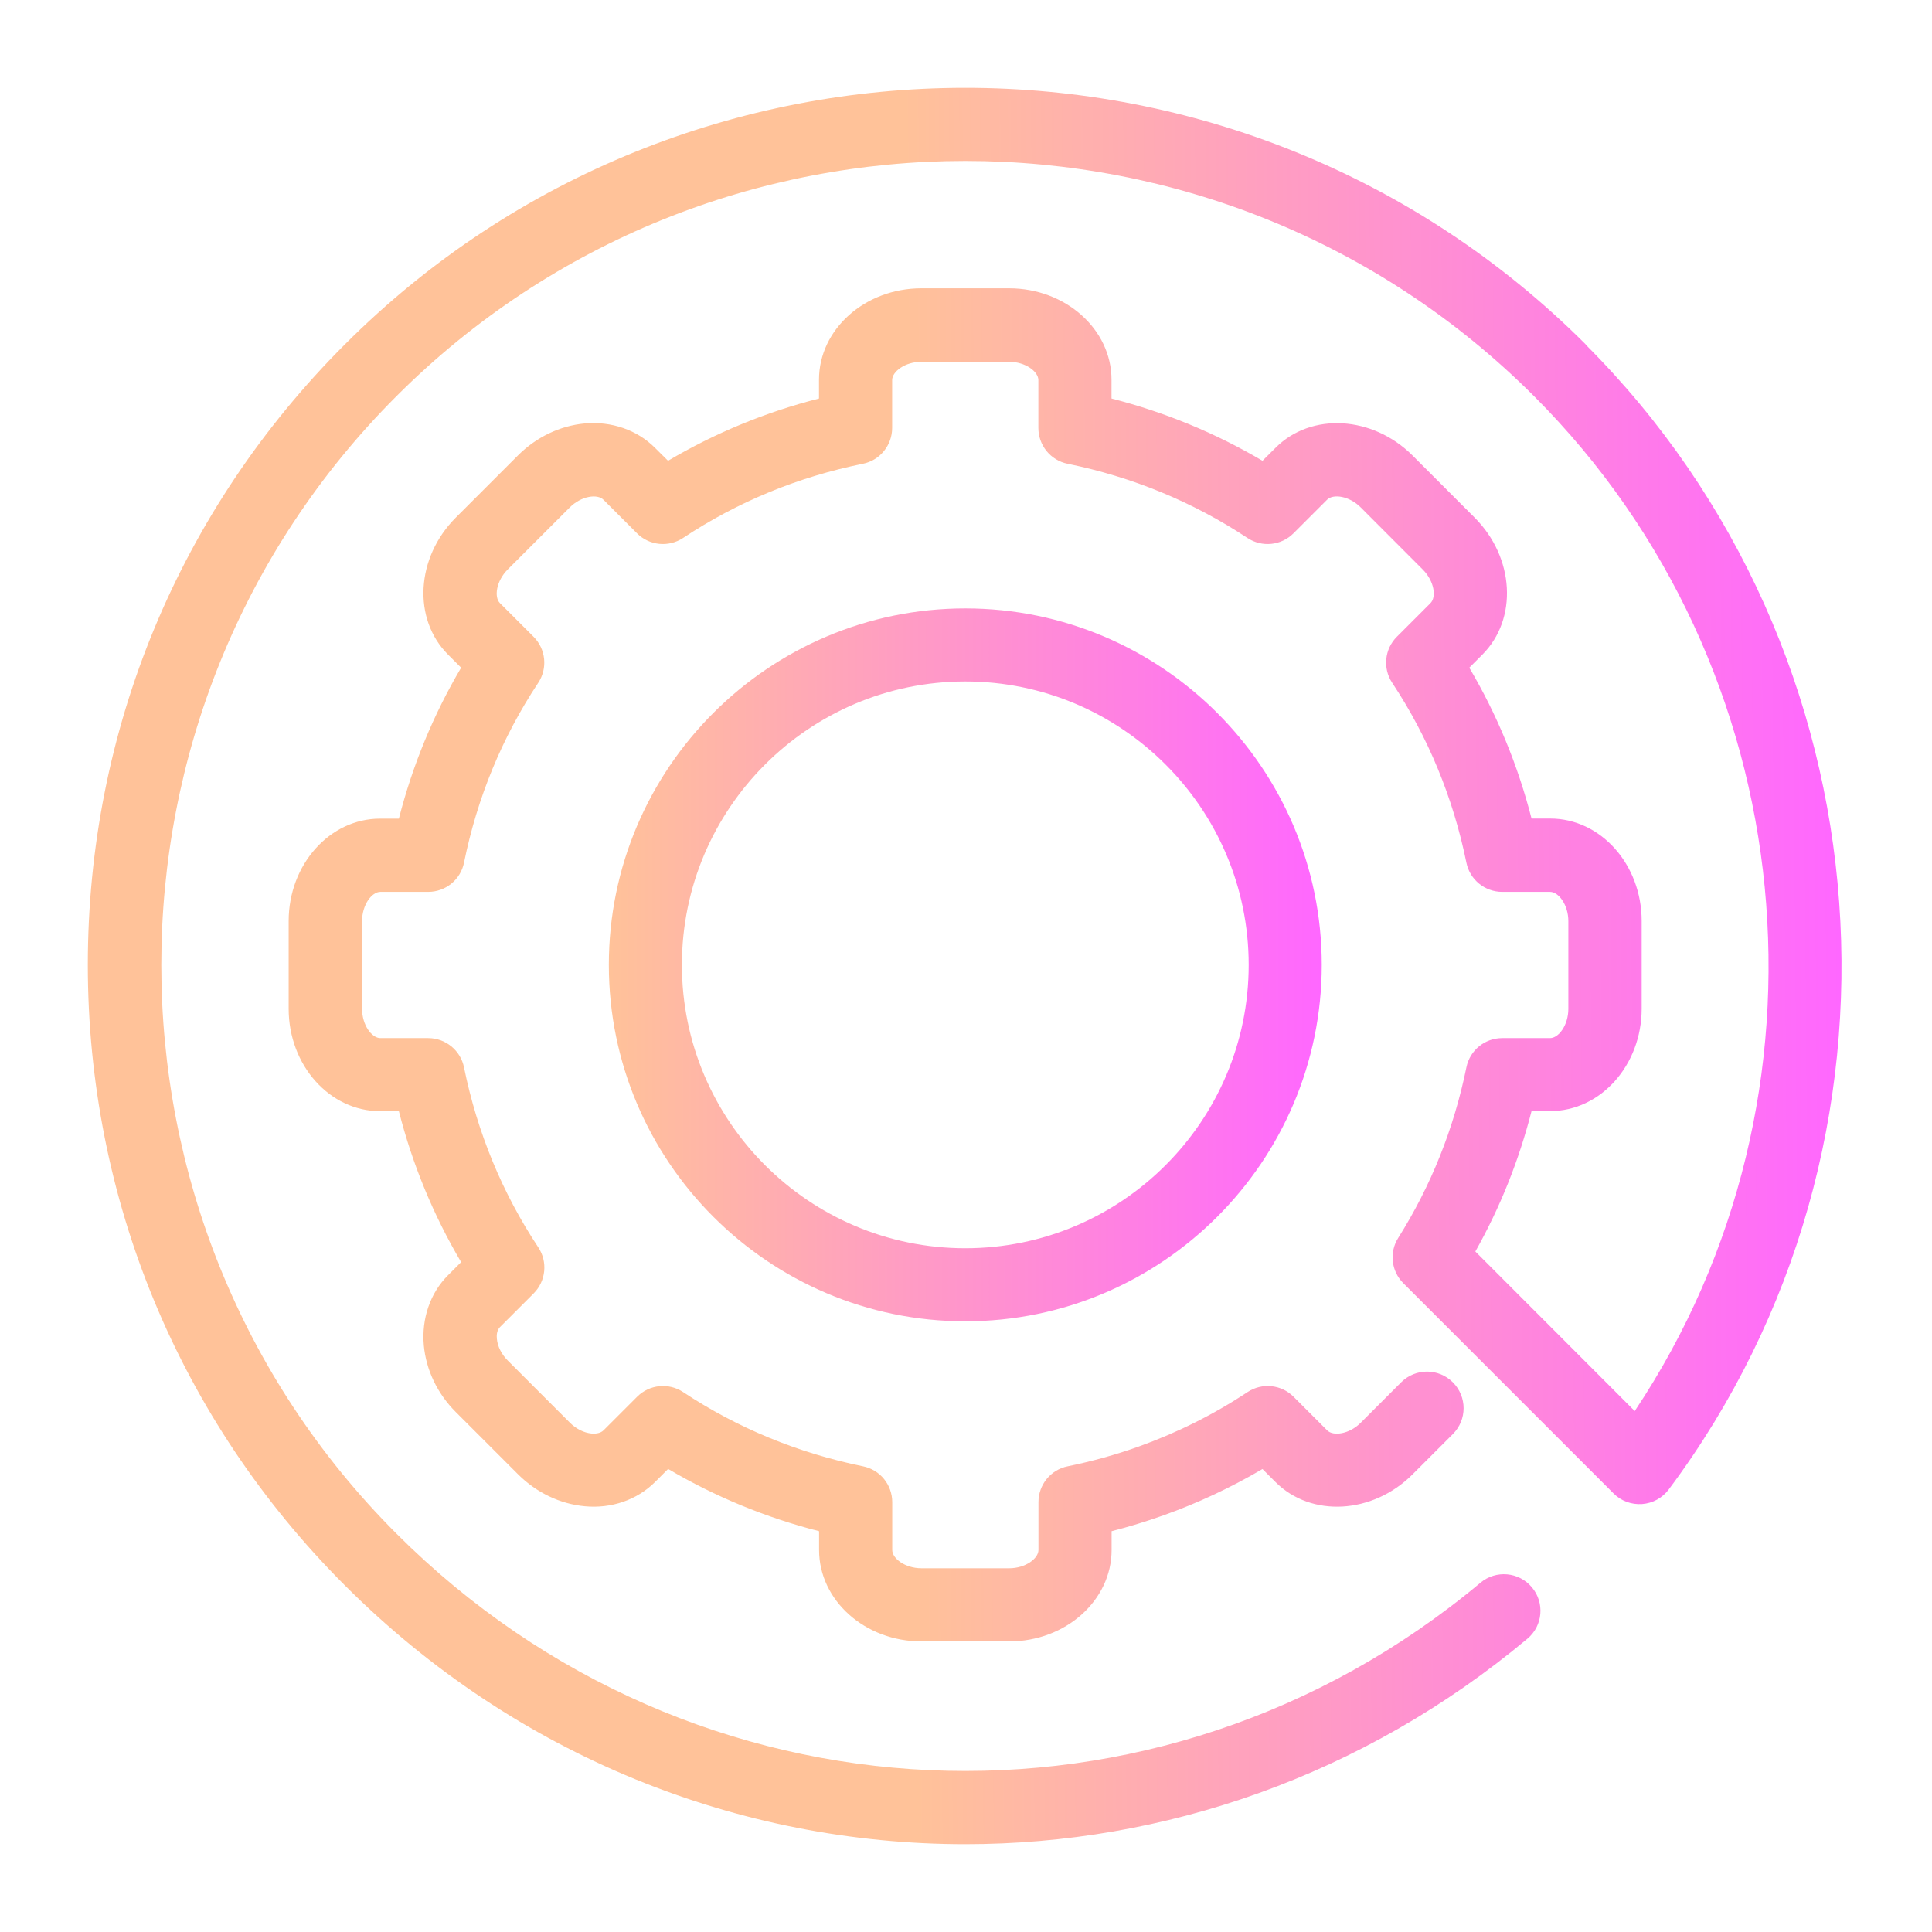
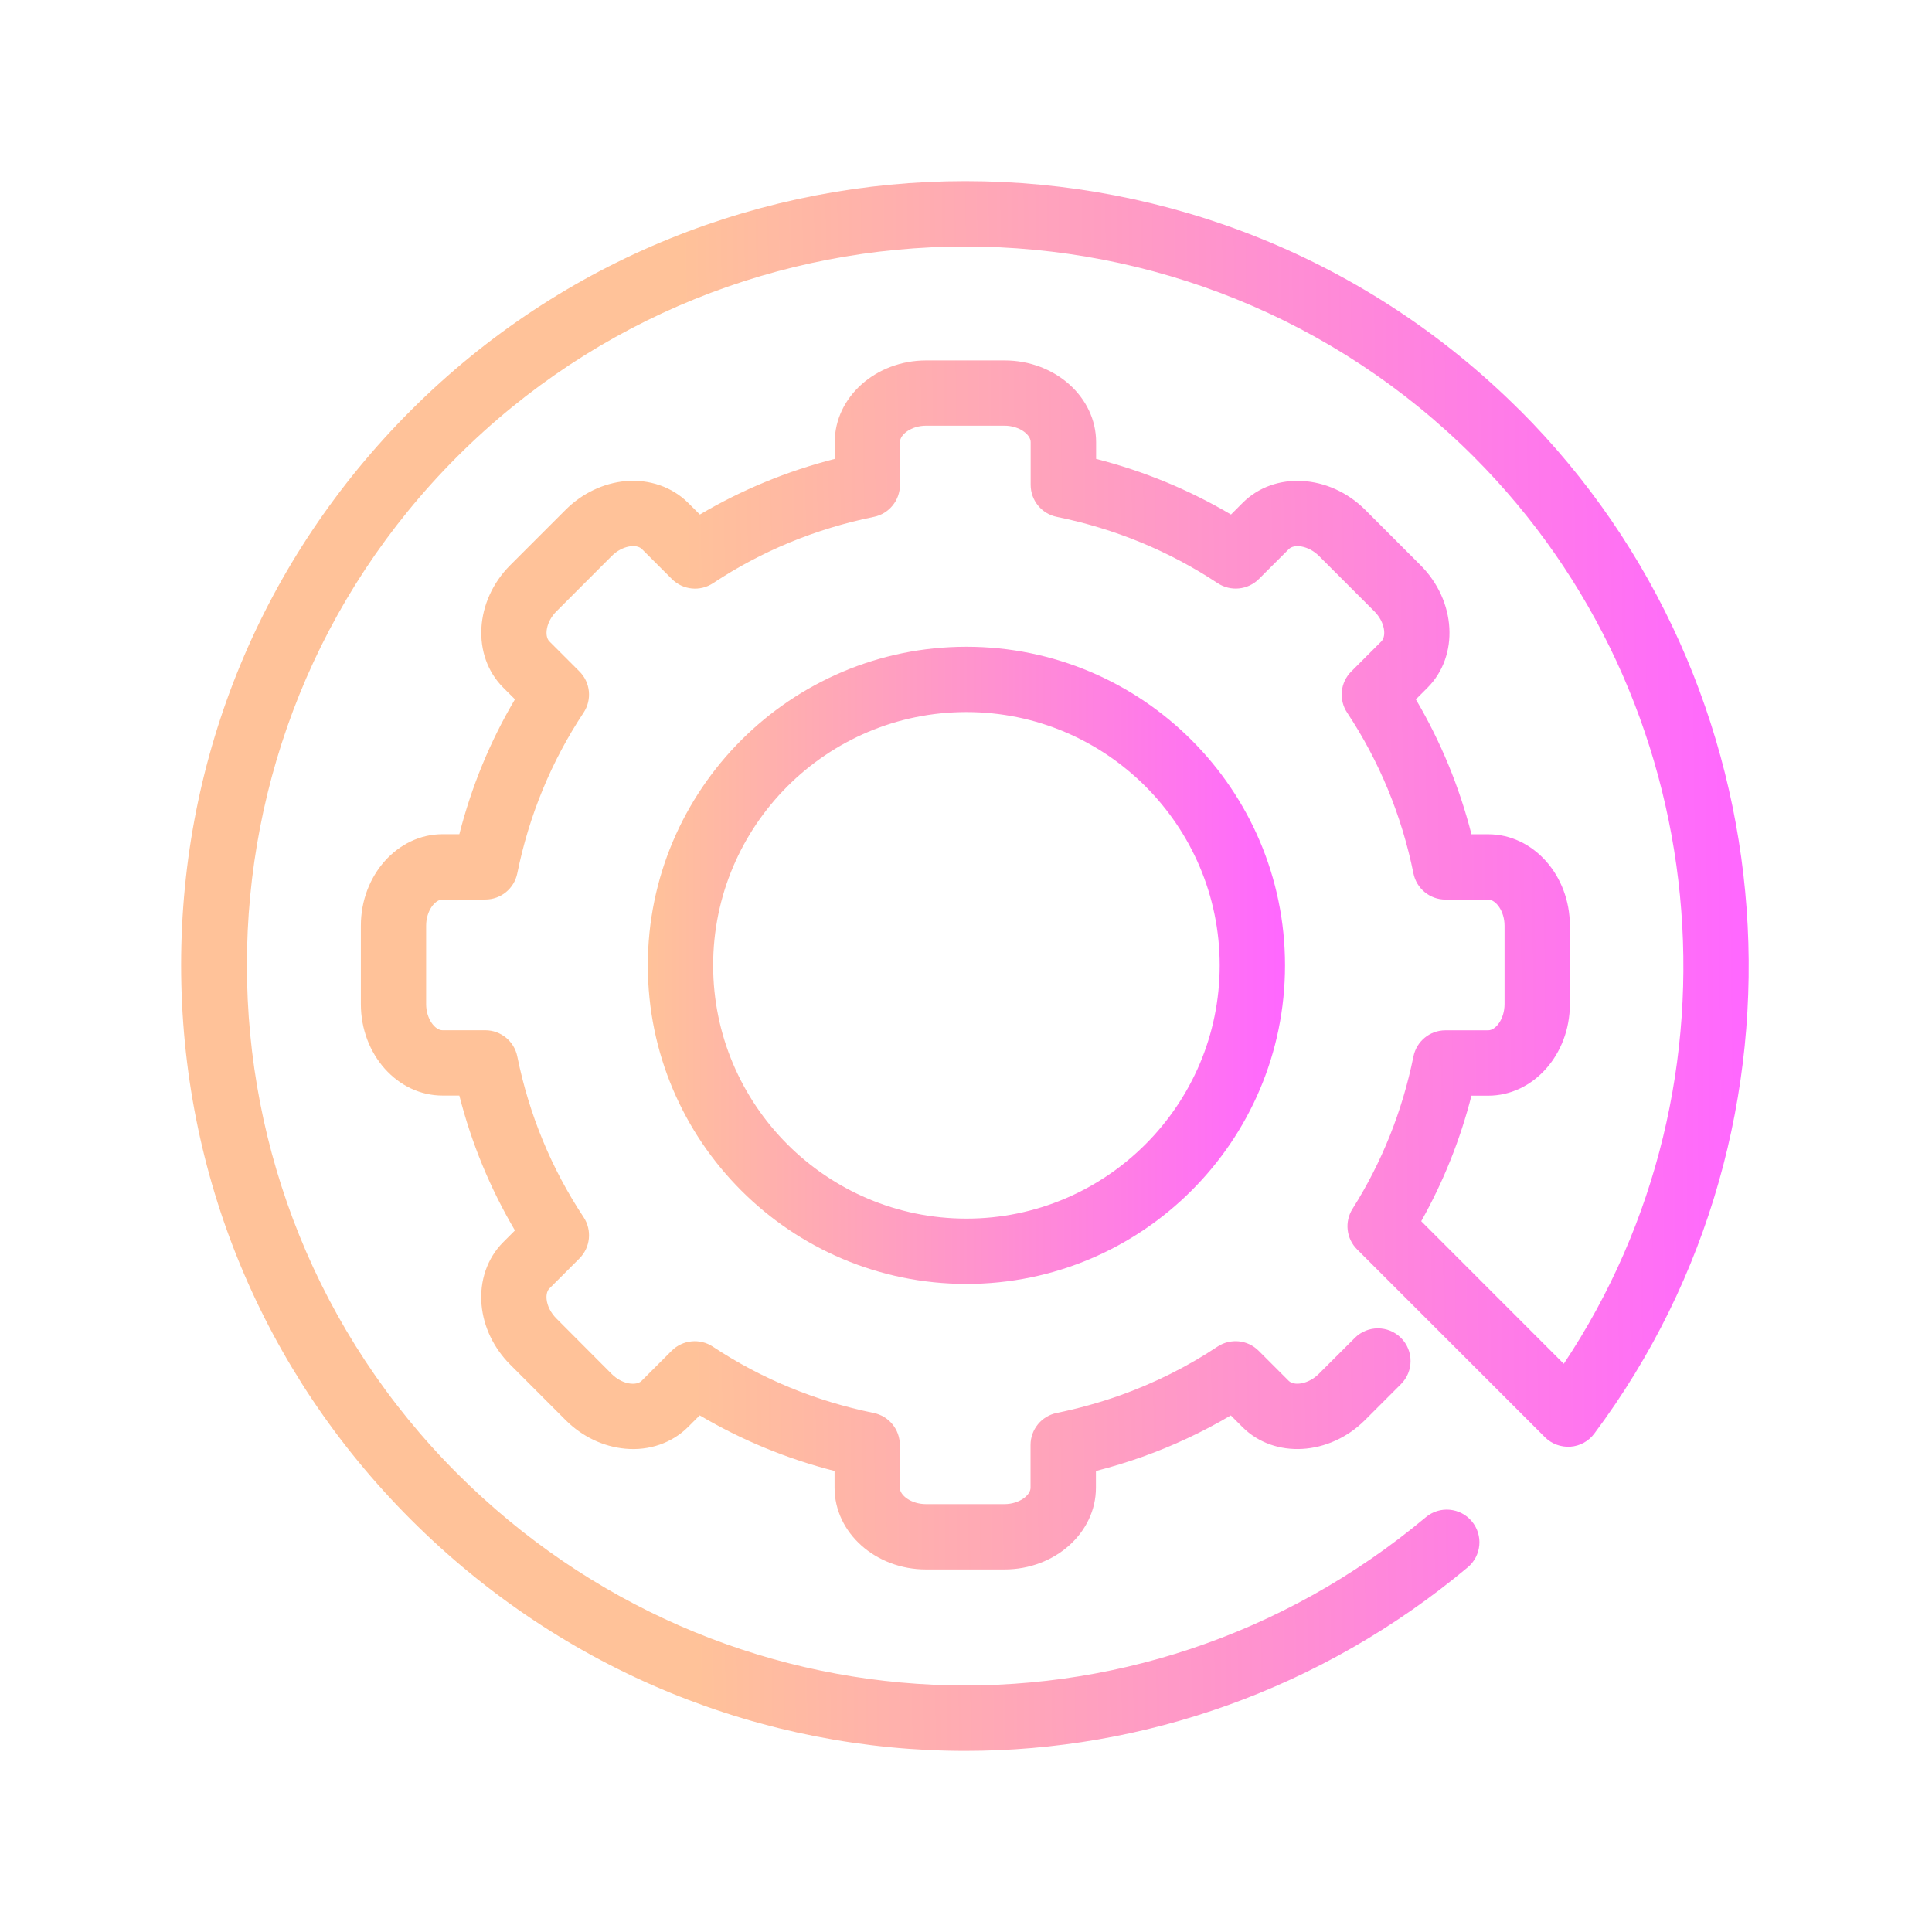
- <svg xmlns="http://www.w3.org/2000/svg" xmlns:xlink="http://www.w3.org/1999/xlink" width="22" height="22" version="1.1" id="svg12">
+ <svg xmlns="http://www.w3.org/2000/svg" xmlns:xlink="http://www.w3.org/1999/xlink" width="32" height="32" version="1.1" id="svg12">
  <defs id="defs16">
    <linearGradient id="linearGradient851">
      <stop style="stop-color:#ffc299;stop-opacity:1" offset="0" id="stop845" />
      <stop style="stop-color:#ff67ff;stop-opacity:1" offset="1" id="stop847" />
    </linearGradient>
    <linearGradient xlink:href="#linearGradient851" id="linearGradient848" x1="11.22" y1="16.4" x2="28.78" y2="16.206" gradientUnits="userSpaceOnUse" gradientTransform="translate(0.1827078,-0.206)" />
    <linearGradient xlink:href="#linearGradient851" id="linearGradient856" x1="10.53" y1="16.189" x2="21.084" y2="16.189" gradientUnits="userSpaceOnUse" gradientTransform="translate(0.200134,-0.200316)" />
    <linearGradient xlink:href="#linearGradient851" id="linearGradient848-5" x1="14.988" y1="16.317" x2="28.78" y2="16.206" gradientUnits="userSpaceOnUse" gradientTransform="matrix(0.7692307,0,0,0.7692307,-1.167146,-1.466154)" />
    <linearGradient xlink:href="#linearGradient851" id="linearGradient849" x1="6.933" y1="10.987" x2="15.051" y2="10.987" gradientUnits="userSpaceOnUse" />
  </defs>
-   <g id="applications-other" transform="translate(-32,-10)">
+   <g id="applications-other">
    <path style="clip-rule:evenodd;fill:#ffffc1;fill-opacity:0;fill-rule:evenodd;stroke-width:1.002;stroke-linejoin:round;stroke-miterlimit:1.414" d="M 0,0 V 32 H 32 V 0 Z" id="rect817" />
    <path d="m 16.007,10.712 c -2.91,0 -5.277,2.367 -5.277,5.277 0,2.91 2.367,5.277 5.277,5.277 2.91,0 5.277,-2.367 5.277,-5.277 0,-2.91 -2.367,-5.277 -5.277,-5.277 z m 0,9.472 c -2.313,0 -4.195,-1.882 -4.195,-4.195 0,-2.313 1.882,-4.195 4.195,-4.195 2.313,0 4.195,1.882 4.195,4.195 0,2.313 -1.882,4.195 -4.195,4.195 z" id="path2" style="fill:url(#linearGradient856);fill-opacity:1;stroke-width:0.271" />
    <path d="M 25.175,6.798 C 20.109,1.734 11.869,1.734 6.805,6.798 4.351,9.252 3,12.514 3,15.983 3,19.453 4.351,22.715 6.805,25.168 9.348,27.711 12.662,29 15.989,29 c 2.938,0 5.887,-1.006 8.321,-3.04 0.229,-0.192 0.26,-0.533 0.068,-0.762 -0.191,-0.229 -0.533,-0.26 -0.762,-0.068 -4.757,3.976 -11.655,3.664 -16.045,-0.726 -4.642,-4.642 -4.642,-12.197 0,-16.839 4.642,-4.642 12.196,-4.643 16.839,0 4.008,4.008 4.602,10.36 1.491,15.024 L 23.54,20.227 c 0.366,-0.651 0.645,-1.347 0.832,-2.079 h 0.277 c 0.746,0 1.353,-0.68 1.353,-1.516 v -1.299 c 0,-0.836 -0.607,-1.515 -1.353,-1.515 H 24.372 C 24.17,13.027 23.861,12.279 23.451,11.584 l 0.193,-0.193 C 24.171,10.863 24.12,9.953 23.529,9.362 L 22.611,8.443 C 22.019,7.853 21.109,7.801 20.582,8.329 l -0.193,0.193 C 19.694,8.112 18.946,7.803 18.155,7.601 V 7.323 c 0,-0.746 -0.68,-1.353 -1.515,-1.353 h -1.299 c -0.836,0 -1.515,0.607 -1.515,1.353 v 0.278 c -0.79,0.202 -1.539,0.511 -2.234,0.921 L 11.398,8.329 C 11.133,8.065 10.755,7.934 10.358,7.969 9.993,8.003 9.642,8.171 9.369,8.443 L 8.45,9.362 C 7.86,9.953 7.808,10.863 8.336,11.39 l 0.193,0.193 c -0.411,0.695 -0.719,1.444 -0.921,2.234 H 7.33 c -0.746,0 -1.353,0.68 -1.353,1.515 v 1.299 c 0,0.836 0.607,1.515 1.353,1.515 h 0.278 c 0.202,0.791 0.511,1.539 0.921,2.234 l -0.193,0.193 c -0.265,0.264 -0.396,0.643 -0.36,1.04 0.033,0.365 0.202,0.716 0.474,0.989 l 0.918,0.919 c 0.273,0.273 0.624,0.441 0.989,0.474 0.396,0.037 0.775,-0.095 1.039,-0.359 l 0.193,-0.193 c 0.695,0.41 1.443,0.719 2.234,0.921 v 0.278 c 0,0.746 0.68,1.353 1.515,1.353 h 1.299 c 0.836,0 1.515,-0.607 1.515,-1.353 v -0.278 c 0.259,-0.066 0.514,-0.144 0.762,-0.232 0.512,-0.182 1.005,-0.413 1.472,-0.688 l 0.193,0.193 c 0.528,0.527 1.438,0.475 2.029,-0.115 l 0.597,-0.597 c 0.211,-0.211 0.211,-0.554 0,-0.765 -0.211,-0.211 -0.554,-0.211 -0.765,0 l -0.597,0.596 c -0.172,0.172 -0.409,0.203 -0.498,0.115 l -0.498,-0.498 c -0.182,-0.182 -0.467,-0.211 -0.682,-0.068 -0.502,0.333 -1.045,0.604 -1.614,0.807 -0.339,0.12 -0.691,0.218 -1.048,0.291 -0.252,0.051 -0.434,0.273 -0.434,0.53 v 0.709 c 0,0.125 -0.189,0.271 -0.433,0.271 h -1.299 c -0.244,0 -0.433,-0.145 -0.433,-0.271 v -0.709 c 0,-0.257 -0.181,-0.479 -0.434,-0.53 -0.962,-0.196 -1.858,-0.565 -2.663,-1.098 -0.214,-0.142 -0.5,-0.114 -0.682,0.068 l -0.498,0.498 c -0.05,0.05 -0.132,0.05 -0.176,0.047 -0.112,-0.01 -0.229,-0.069 -0.321,-0.162 L 9.215,21.838 c -0.093,-0.093 -0.151,-0.209 -0.162,-0.321 -0.004,-0.044 -0.003,-0.126 0.047,-0.176 l 0.498,-0.498 C 9.78,20.66 9.808,20.375 9.666,20.16 9.133,19.356 8.763,18.461 8.568,17.498 8.517,17.246 8.295,17.064 8.038,17.064 H 7.329 c -0.125,0 -0.271,-0.189 -0.271,-0.433 v -1.299 c 0,-0.244 0.146,-0.433 0.271,-0.433 h 0.709 c 0.257,0 0.479,-0.181 0.53,-0.434 C 8.763,13.505 9.132,12.609 9.666,11.804 9.808,11.589 9.78,11.304 9.598,11.122 L 9.1,10.624 C 9.012,10.536 9.043,10.299 9.215,10.127 L 10.133,9.208 c 0.172,-0.172 0.408,-0.203 0.498,-0.115 l 0.498,0.498 c 0.182,0.182 0.467,0.211 0.682,0.068 C 12.616,9.126 13.511,8.757 14.473,8.561 14.725,8.51 14.906,8.288 14.906,8.031 V 7.322 c 0,-0.125 0.189,-0.271 0.433,-0.271 h 1.299 c 0.244,0 0.433,0.146 0.433,0.271 V 8.031 c 0,0.257 0.181,0.479 0.434,0.53 0.962,0.196 1.858,0.565 2.663,1.098 0.215,0.142 0.5,0.113 0.682,-0.068 l 0.498,-0.497 c 0.088,-0.088 0.325,-0.058 0.498,0.114 l 0.918,0.918 c 0.173,0.173 0.204,0.409 0.115,0.498 l -0.498,0.498 c -0.182,0.182 -0.211,0.467 -0.068,0.682 0.533,0.805 0.903,1.701 1.098,2.662 0.051,0.252 0.273,0.434 0.53,0.434 h 0.708 c 0.125,0 0.271,0.189 0.271,0.433 v 1.299 c 0,0.244 -0.145,0.433 -0.271,0.433 h -0.708 c -0.257,0 -0.479,0.181 -0.53,0.434 -0.184,0.905 -0.523,1.754 -1.009,2.523 -0.135,0.214 -0.104,0.493 0.075,0.671 l 3.112,3.112 c 0.111,0.111 0.265,0.167 0.422,0.157 0.157,-0.011 0.301,-0.09 0.395,-0.216 3.834,-5.128 3.305,-12.414 -1.23,-16.949 z" id="path4" style="fill:url(#linearGradient848);fill-opacity:1;stroke-width:0.271" />
  </g>
-   <g id="22-22-applications-other">
+   <g id="22-22-applications-other" transform="translate(32,10)">
    <path style="clip-rule:evenodd;fill:#ffffc1;fill-opacity:0;fill-rule:evenodd;stroke-width:0.689;stroke-linejoin:round;stroke-miterlimit:1.414" d="M 0,0 V 22 H 22 V 0 Z" id="rect817-5" />
    <path d="m 10.992,6.928 c -2.238,0 -4.059,1.821 -4.059,4.059 0,2.238 1.821,4.059 4.059,4.059 2.238,0 4.059,-1.821 4.059,-4.059 0,-2.238 -1.821,-4.059 -4.059,-4.059 z m 0,7.286 c -1.779,0 -3.227,-1.447 -3.227,-3.227 0,-1.779 1.447,-3.227 3.227,-3.227 1.779,0 3.227,1.447 3.227,3.227 0,1.779 -1.447,3.227 -3.227,3.227 z" id="path2-5" style="fill:url(#linearGradient849);fill-opacity:1;stroke-width:0.208" />
    <path d="M 18.057,3.922 C 14.161,0.026 7.822,0.026 3.927,3.922 2.039,5.809 1,8.318 1,10.987 1,13.656 2.039,16.165 3.927,18.053 5.883,20.009 8.432,21 10.991,21 c 2.26,0 4.528,-0.774 6.401,-2.339 0.177,-0.147 0.2,-0.41 0.052,-0.586 -0.147,-0.176 -0.41,-0.2 -0.586,-0.052 -3.66,3.059 -8.966,2.818 -12.343,-0.559 -3.571,-3.571 -3.571,-9.382 0,-12.953 3.571,-3.571 9.382,-3.571 12.953,0 3.083,3.083 3.54,7.969 1.147,11.557 L 16.8,14.251 c 0.282,-0.501 0.496,-1.036 0.64,-1.599 h 0.213 c 0.574,0 1.041,-0.523 1.041,-1.166 v -0.999 c 0,-0.643 -0.467,-1.166 -1.041,-1.166 H 17.44 C 17.284,8.713 17.047,8.138 16.731,7.603 l 0.149,-0.149 c 0.406,-0.406 0.366,-1.106 -0.088,-1.56 l -0.707,-0.707 c -0.455,-0.454 -1.155,-0.494 -1.56,-0.088 l -0.149,0.148 c -0.535,-0.316 -1.11,-0.553 -1.719,-0.709 v -0.214 c 0,-0.574 -0.523,-1.041 -1.166,-1.041 h -0.999 c -0.643,0 -1.166,0.467 -1.166,1.041 v 0.214 c -0.608,0.155 -1.184,0.393 -1.719,0.709 l -0.149,-0.148 c -0.203,-0.203 -0.494,-0.304 -0.8,-0.277 -0.281,0.026 -0.551,0.155 -0.761,0.365 l -0.707,0.707 c -0.454,0.455 -0.494,1.154 -0.088,1.56 l 0.149,0.149 c -0.316,0.535 -0.553,1.111 -0.709,1.719 h -0.214 c -0.574,0 -1.041,0.523 -1.041,1.166 v 0.999 c 0,0.643 0.467,1.166 1.041,1.166 h 0.214 c 0.155,0.608 0.393,1.184 0.709,1.719 l -0.148,0.148 c -0.204,0.203 -0.304,0.495 -0.277,0.8 0.026,0.281 0.155,0.551 0.365,0.76 l 0.707,0.707 c 0.21,0.21 0.48,0.339 0.761,0.365 0.305,0.029 0.596,-0.073 0.8,-0.276 l 0.149,-0.149 c 0.535,0.316 1.11,0.553 1.719,0.709 v 0.214 c 0,0.574 0.523,1.041 1.166,1.041 h 0.999 c 0.643,0 1.166,-0.467 1.166,-1.041 v -0.214 c 0.199,-0.051 0.395,-0.111 0.586,-0.179 0.394,-0.14 0.773,-0.318 1.132,-0.529 l 0.149,0.149 c 0.406,0.405 1.106,0.366 1.56,-0.088 l 0.459,-0.459 c 0.163,-0.163 0.163,-0.426 0,-0.589 -0.163,-0.163 -0.426,-0.163 -0.589,0 l -0.459,0.459 c -0.132,0.133 -0.315,0.156 -0.383,0.088 l -0.383,-0.383 c -0.14,-0.14 -0.359,-0.162 -0.524,-0.053 -0.386,0.256 -0.804,0.464 -1.242,0.621 -0.26,0.093 -0.532,0.168 -0.806,0.224 -0.194,0.039 -0.333,0.21 -0.333,0.408 v 0.545 c 0,0.096 -0.146,0.208 -0.333,0.208 h -0.999 c -0.188,0 -0.333,-0.112 -0.333,-0.208 v -0.545 c 0,-0.198 -0.139,-0.369 -0.333,-0.408 -0.74,-0.151 -1.429,-0.435 -2.048,-0.845 -0.165,-0.109 -0.384,-0.087 -0.524,0.053 l -0.383,0.383 c -0.039,0.038 -0.102,0.039 -0.136,0.036 -0.086,-0.008 -0.176,-0.053 -0.247,-0.124 l -0.707,-0.707 c -0.071,-0.071 -0.116,-0.161 -0.124,-0.247 -0.004,-0.034 -0.003,-0.097 0.036,-0.135 l 0.383,-0.383 c 0.14,-0.14 0.162,-0.36 0.052,-0.525 -0.41,-0.619 -0.694,-1.307 -0.845,-2.048 -0.039,-0.194 -0.21,-0.334 -0.408,-0.334 h -0.545 c -0.096,0 -0.208,-0.146 -0.208,-0.333 v -0.999 c 0,-0.188 0.112,-0.333 0.208,-0.333 h 0.545 c 0.198,0 0.369,-0.139 0.408,-0.333 0.15,-0.739 0.434,-1.428 0.845,-2.048 0.109,-0.165 0.087,-0.384 -0.053,-0.524 l -0.383,-0.383 c -0.068,-0.068 -0.044,-0.25 0.088,-0.383 l 0.707,-0.707 c 0.133,-0.132 0.314,-0.156 0.383,-0.088 l 0.383,0.383 c 0.14,0.14 0.359,0.162 0.524,0.053 0.619,-0.411 1.308,-0.695 2.048,-0.845 0.194,-0.039 0.333,-0.21 0.333,-0.408 v -0.545 c 0,-0.096 0.146,-0.208 0.333,-0.208 h 0.999 c 0.187,0 0.333,0.112 0.333,0.208 v 0.545 c 0,0.198 0.139,0.369 0.333,0.408 0.74,0.151 1.429,0.435 2.048,0.845 0.165,0.109 0.384,0.087 0.524,-0.053 l 0.383,-0.383 c 0.068,-0.068 0.25,-0.045 0.383,0.088 l 0.706,0.707 c 0.133,0.133 0.157,0.315 0.088,0.383 l -0.383,0.383 c -0.14,0.14 -0.162,0.359 -0.053,0.524 0.41,0.619 0.694,1.308 0.845,2.048 0.039,0.194 0.21,0.333 0.408,0.333 h 0.545 c 0.096,0 0.208,0.146 0.208,0.333 v 0.999 c 0,0.188 -0.112,0.333 -0.208,0.333 h -0.545 c -0.198,0 -0.369,0.139 -0.408,0.334 -0.142,0.696 -0.403,1.349 -0.776,1.941 -0.104,0.164 -0.08,0.379 0.058,0.516 l 2.394,2.394 c 0.085,0.086 0.204,0.129 0.324,0.121 0.121,-0.009 0.231,-0.069 0.304,-0.166 2.949,-3.944 2.542,-9.549 -0.946,-13.037 z" id="path4-6" style="fill:url(#linearGradient848-5);fill-opacity:1;stroke-width:0.208" />
  </g>
</svg>
